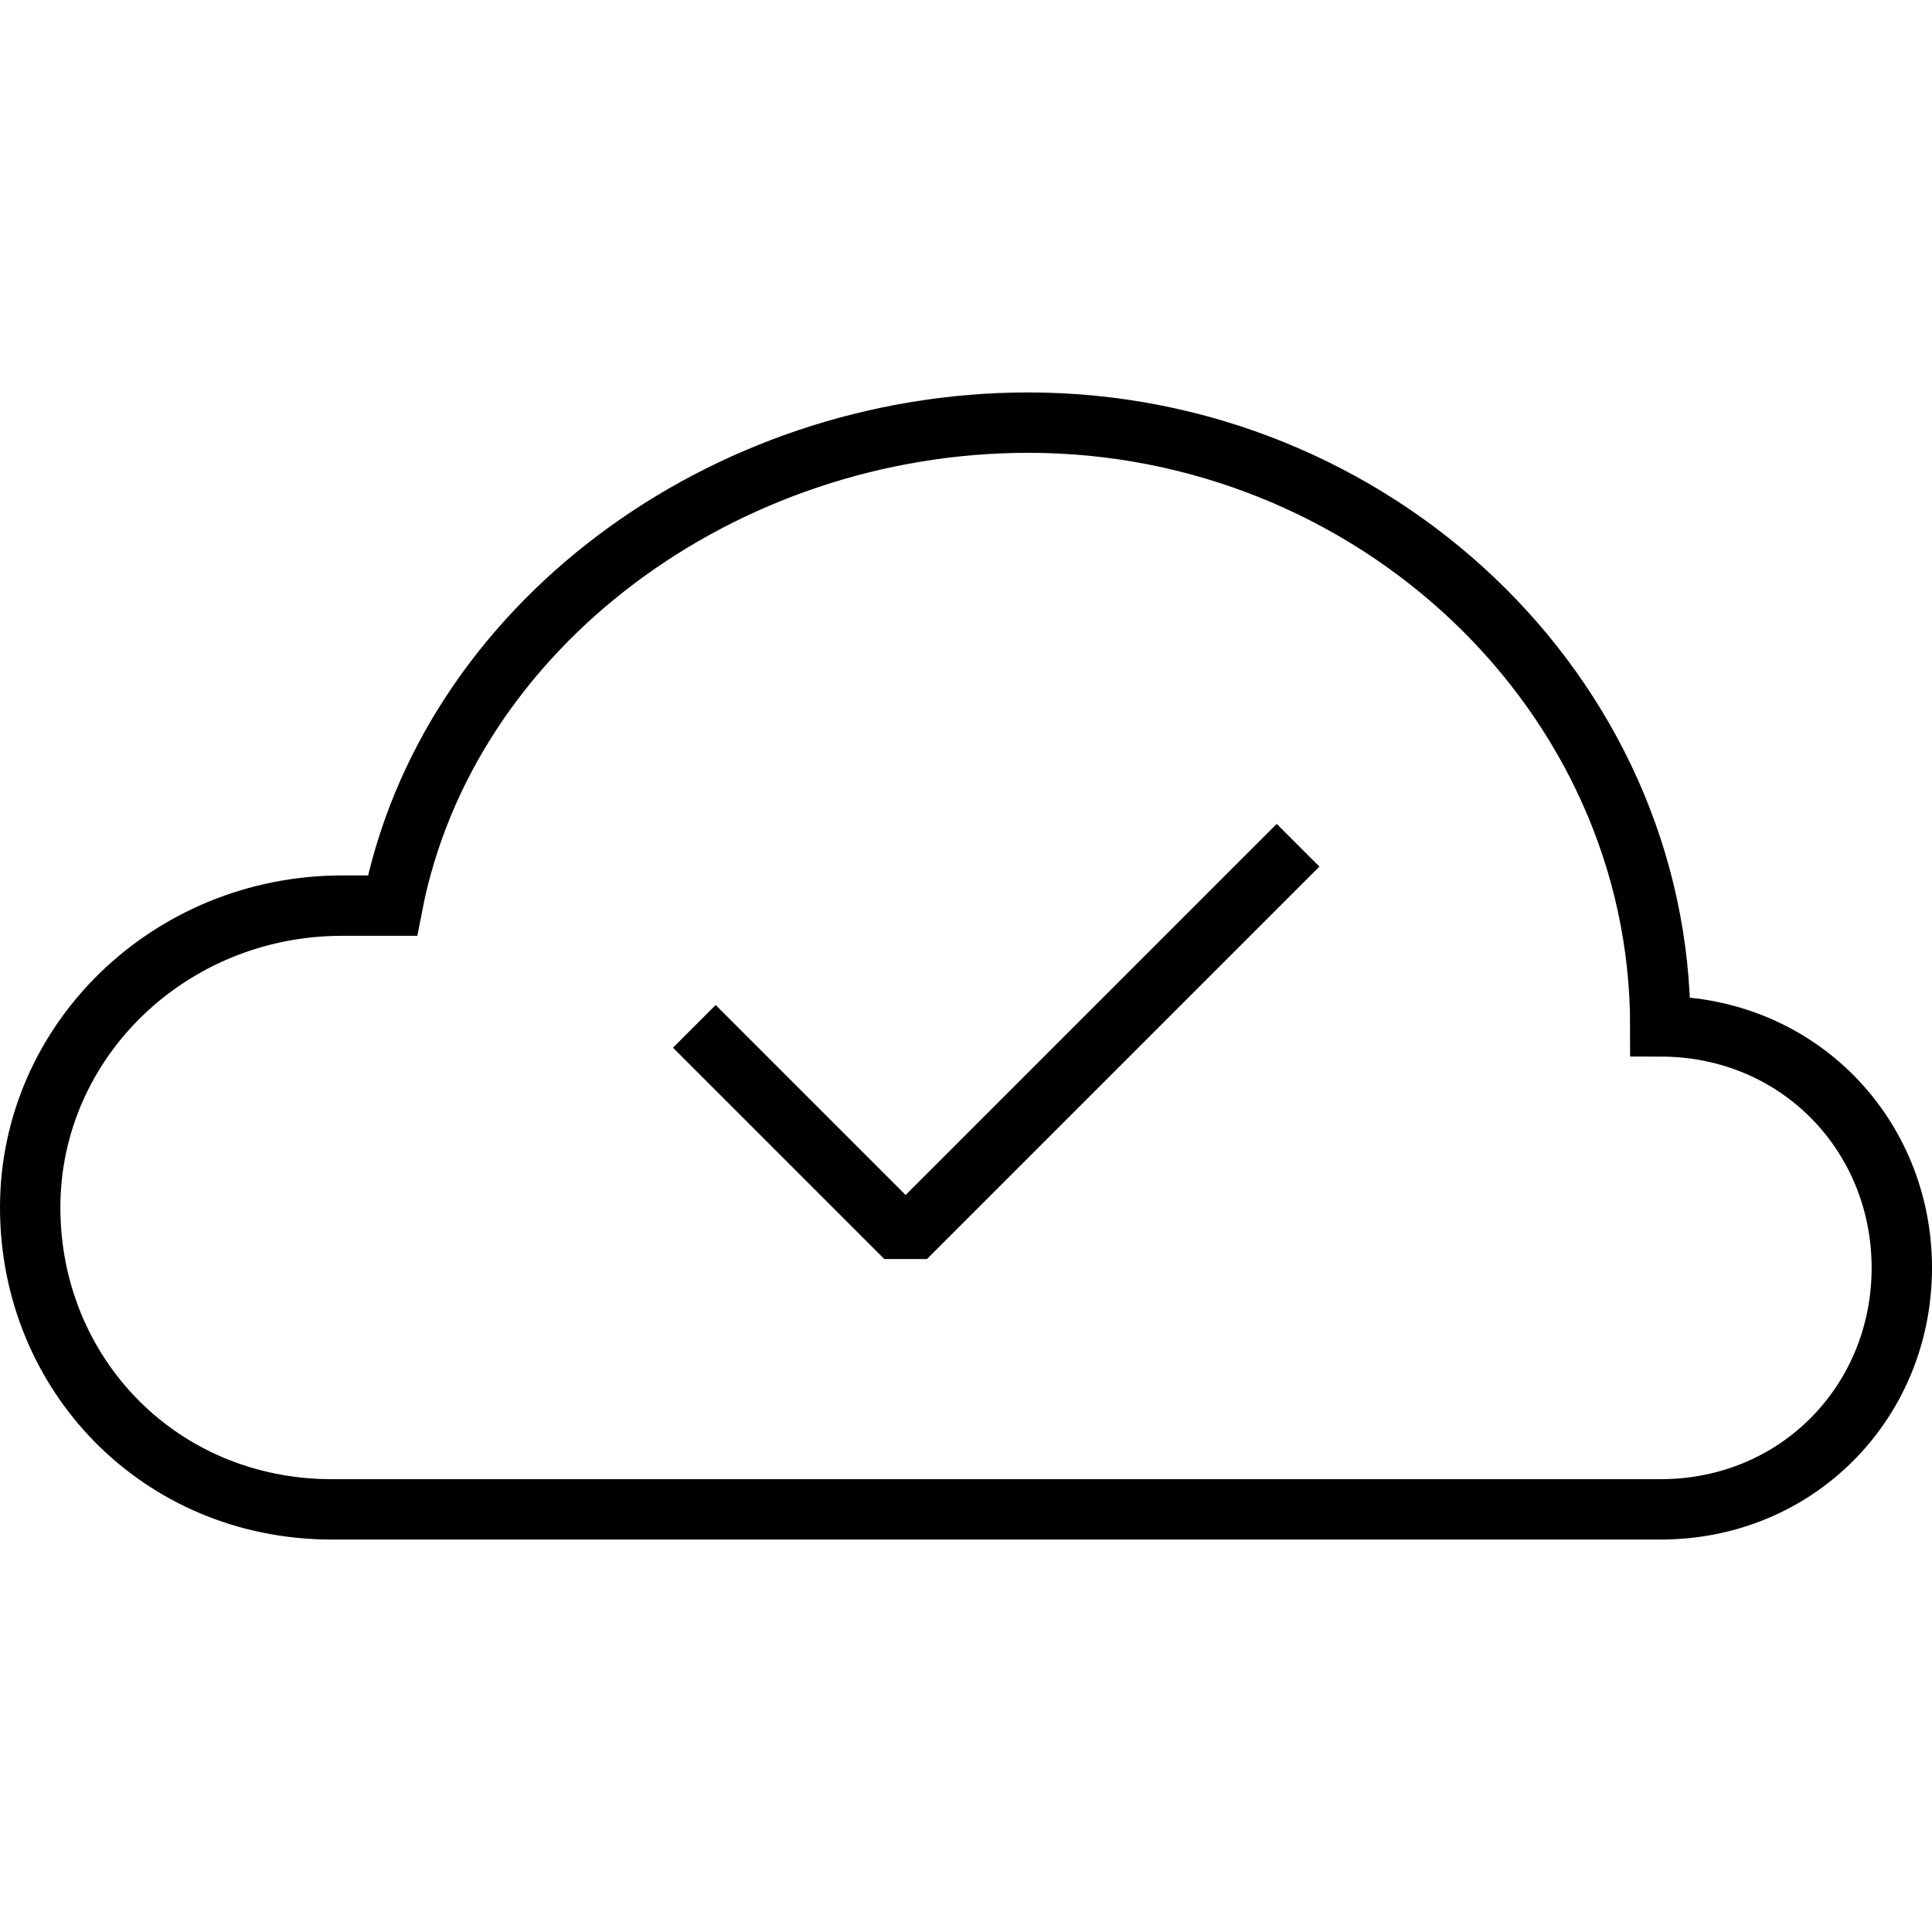
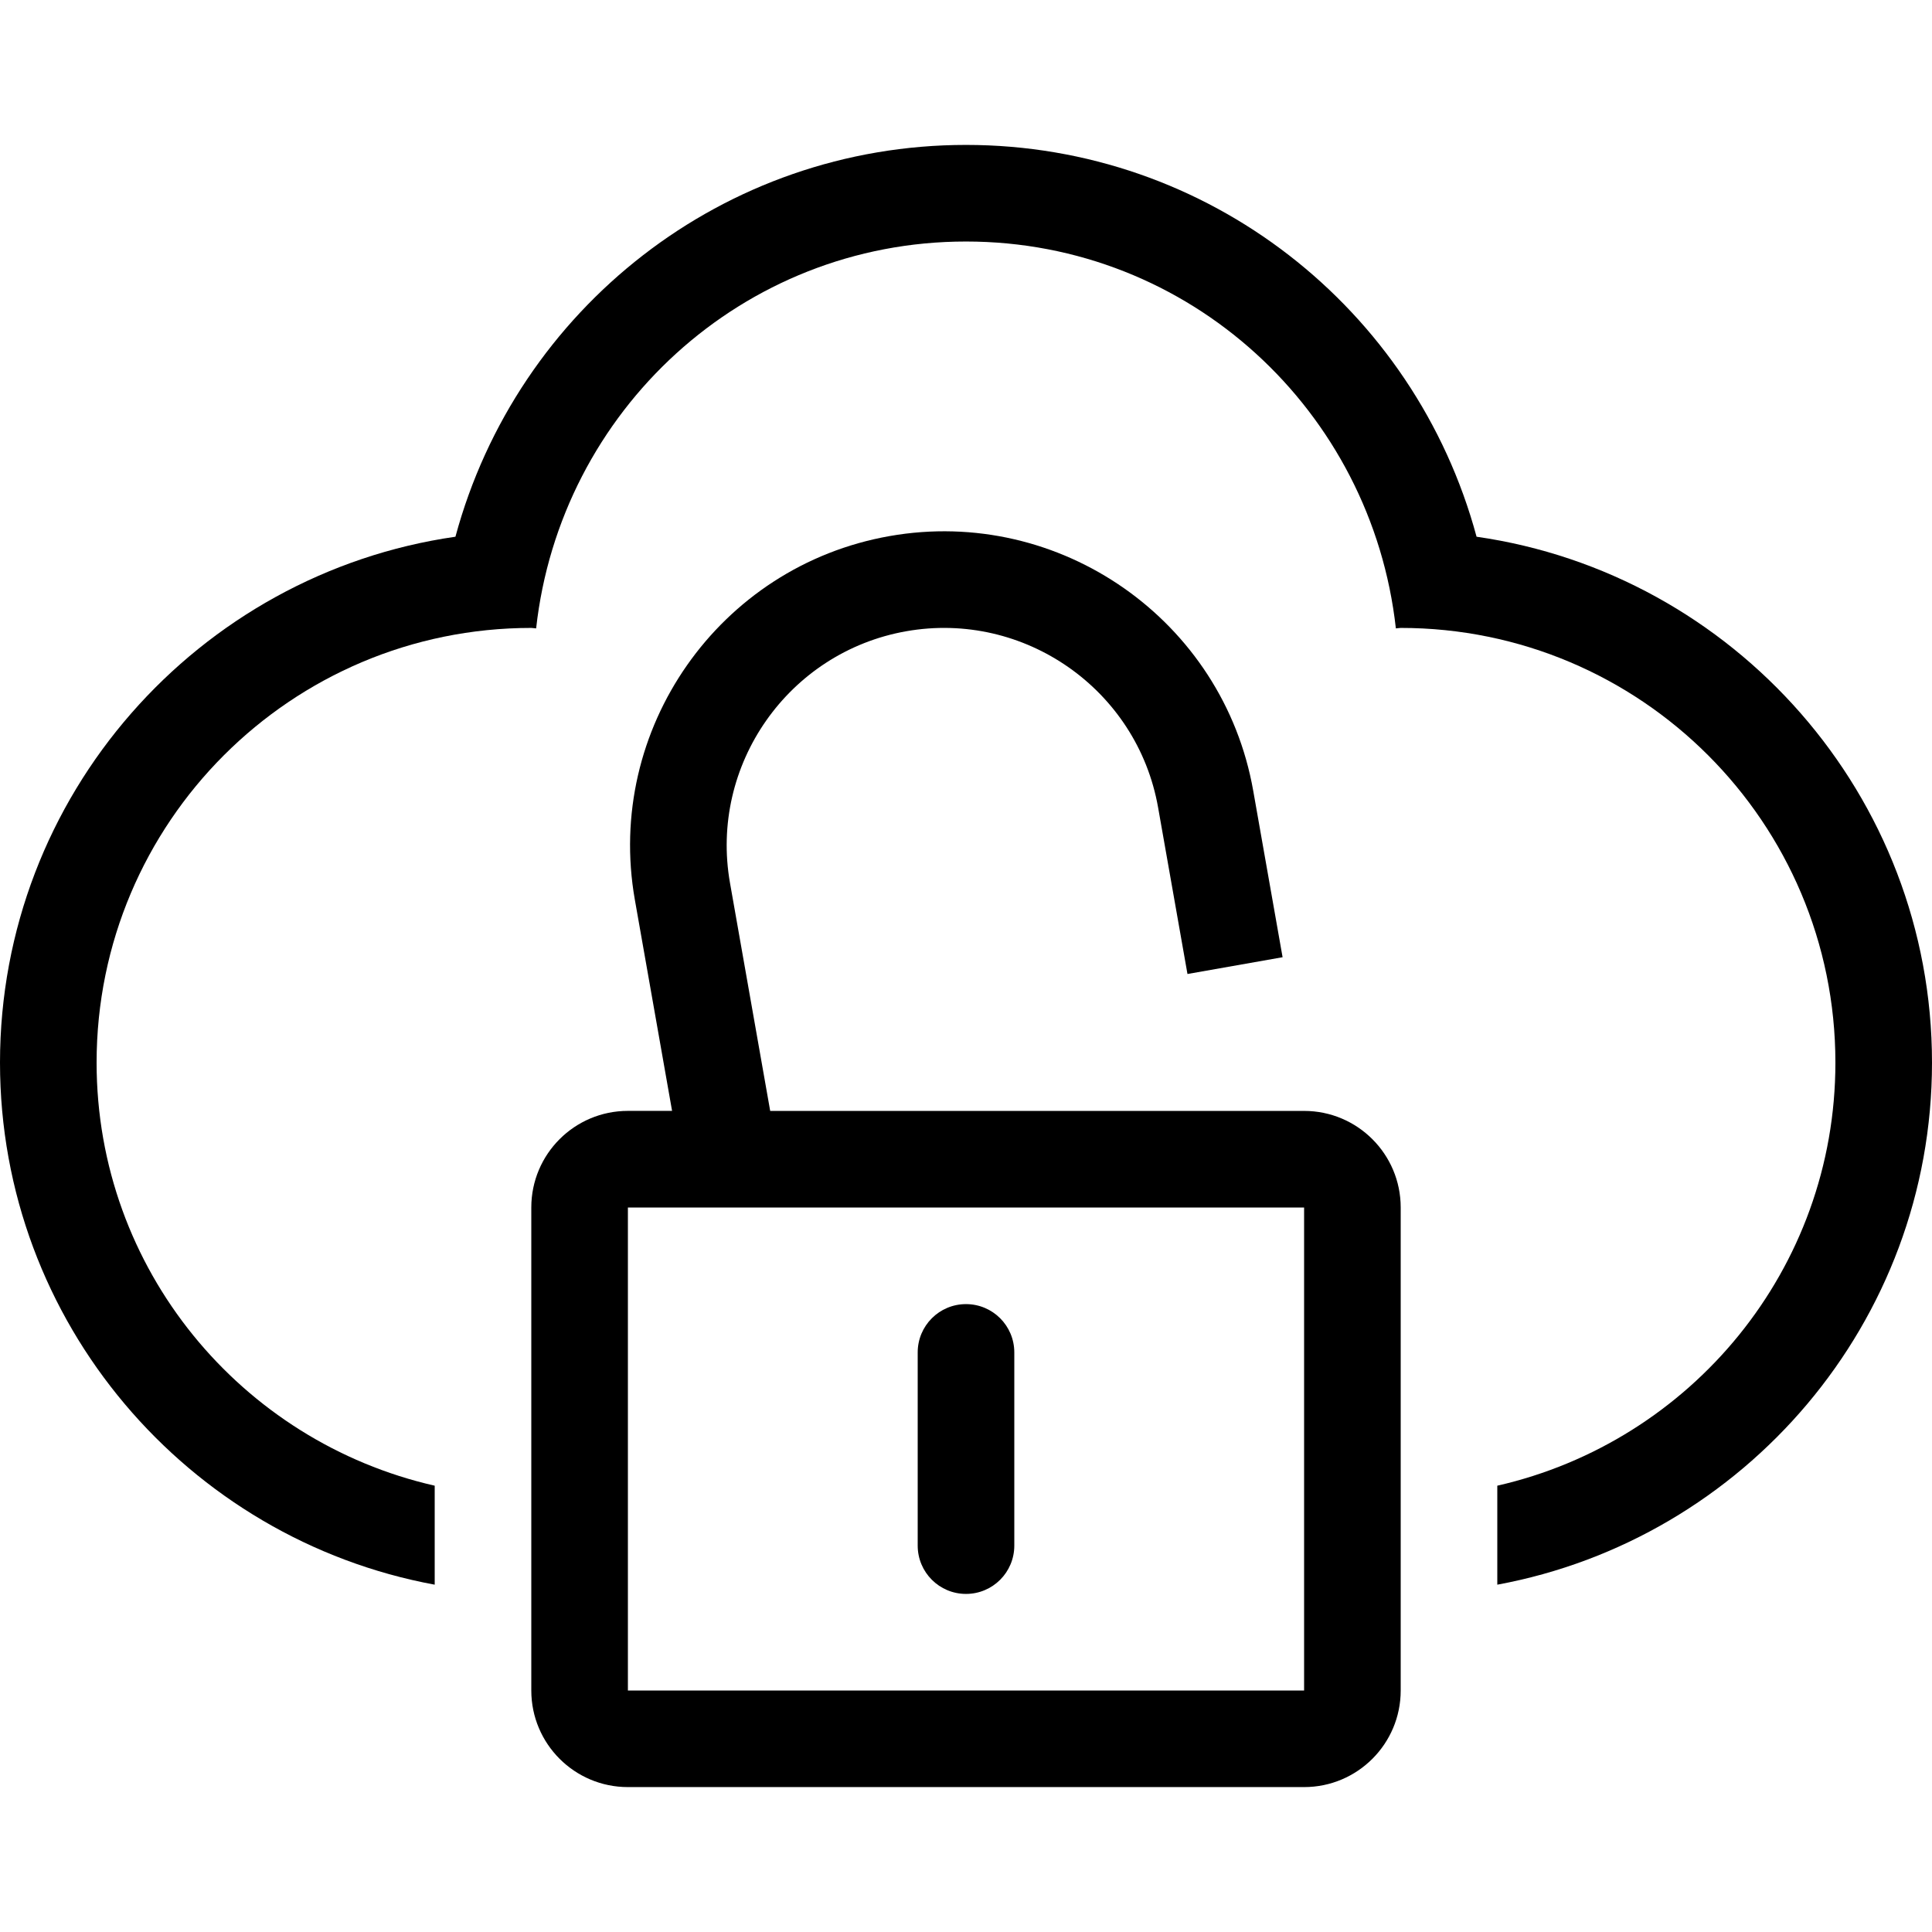
- <svg xmlns="http://www.w3.org/2000/svg" version="1.1" id="Layer_1" width="128" height="128" viewBox="0 0 64 64" enable-background="new 0 0 64 64" xml:space="preserve">
-   <polyline fill="none" stroke="#000000" stroke-width="2" stroke-linejoin="bevel" stroke-miterlimit="10" points="23,34 30,41 &#10;&#09;43,28 " />
-   <path fill="none" stroke="#000000" stroke-width="2" stroke-miterlimit="10" d="M41,50h14c4.565,0,8-3.582,8-8s-3.435-8-8-8  c0-11.046-9.52-20-20.934-20C23.966,14,14.8,20.732,13,30c0,0-0.831,0-1.667,0C5.626,30,1,34.477,1,40s4.293,10,10,10H41" />
+ <svg xmlns="http://www.w3.org/2000/svg" fill="#000000" height="800px" width="800px" version="1.1" id="Layer_1" viewBox="0 0 512 512" xml:space="preserve">
+   <g>
+     <g>
+       <path d="M345.6,294.404H204.109l-10.65-60.39c-5.513-31.266,15.454-61.21,46.72-66.731c31.266-5.513,61.218,15.454,66.731,46.72    l7.782,44.117l25.207-4.446l-7.782-44.117c-7.962-45.175-51.209-75.452-96.384-67.49c-45.175,7.962-75.452,51.209-67.49,96.384    l9.865,55.945H166.4c-14.14,0-25.6,11.46-25.6,25.6v128c0,14.14,11.46,25.6,25.6,25.6h179.2c14.14,0,25.6-11.46,25.6-25.6v-128    C371.2,305.865,359.74,294.404,345.6,294.404z M345.6,448.004H166.4v-128h179.2V448.004z" />
+     </g>
+   </g>
+   <g>
+     <g>
+       <path d="M391.305,142.238C374.98,81.754,320.162,38.404,256,38.404S137.028,81.754,120.695,142.238    C52.54,152.017,0,210.786,0,281.604c0,68.881,49.758,126.268,115.2,138.351v-26.231c-51.26-11.674-89.6-57.327-89.6-112.119    c0-63.625,51.576-115.2,115.2-115.2c0.435,0,0.845,0.119,1.28,0.128C148.463,108.949,196.719,64.004,256,64.004    s107.537,44.945,113.92,102.528c0.435-0.009,0.845-0.128,1.28-0.128c63.625,0,115.2,51.575,115.2,115.2    c0,54.793-38.34,100.446-89.6,112.119v26.232c65.442-12.083,115.2-69.47,115.2-138.351    C512,210.786,459.46,152.017,391.305,142.238z" />
+     </g>
+   </g>
+   <g>
+     <g>
+       <path d="M256,345.604c-7.074,0-12.8,5.726-12.8,12.8v51.2c0,7.074,5.726,12.8,12.8,12.8c7.074,0,12.8-5.726,12.8-12.8v-51.2    C268.8,351.33,263.074,345.604,256,345.604z" />
+     </g>
+   </g>
</svg>
